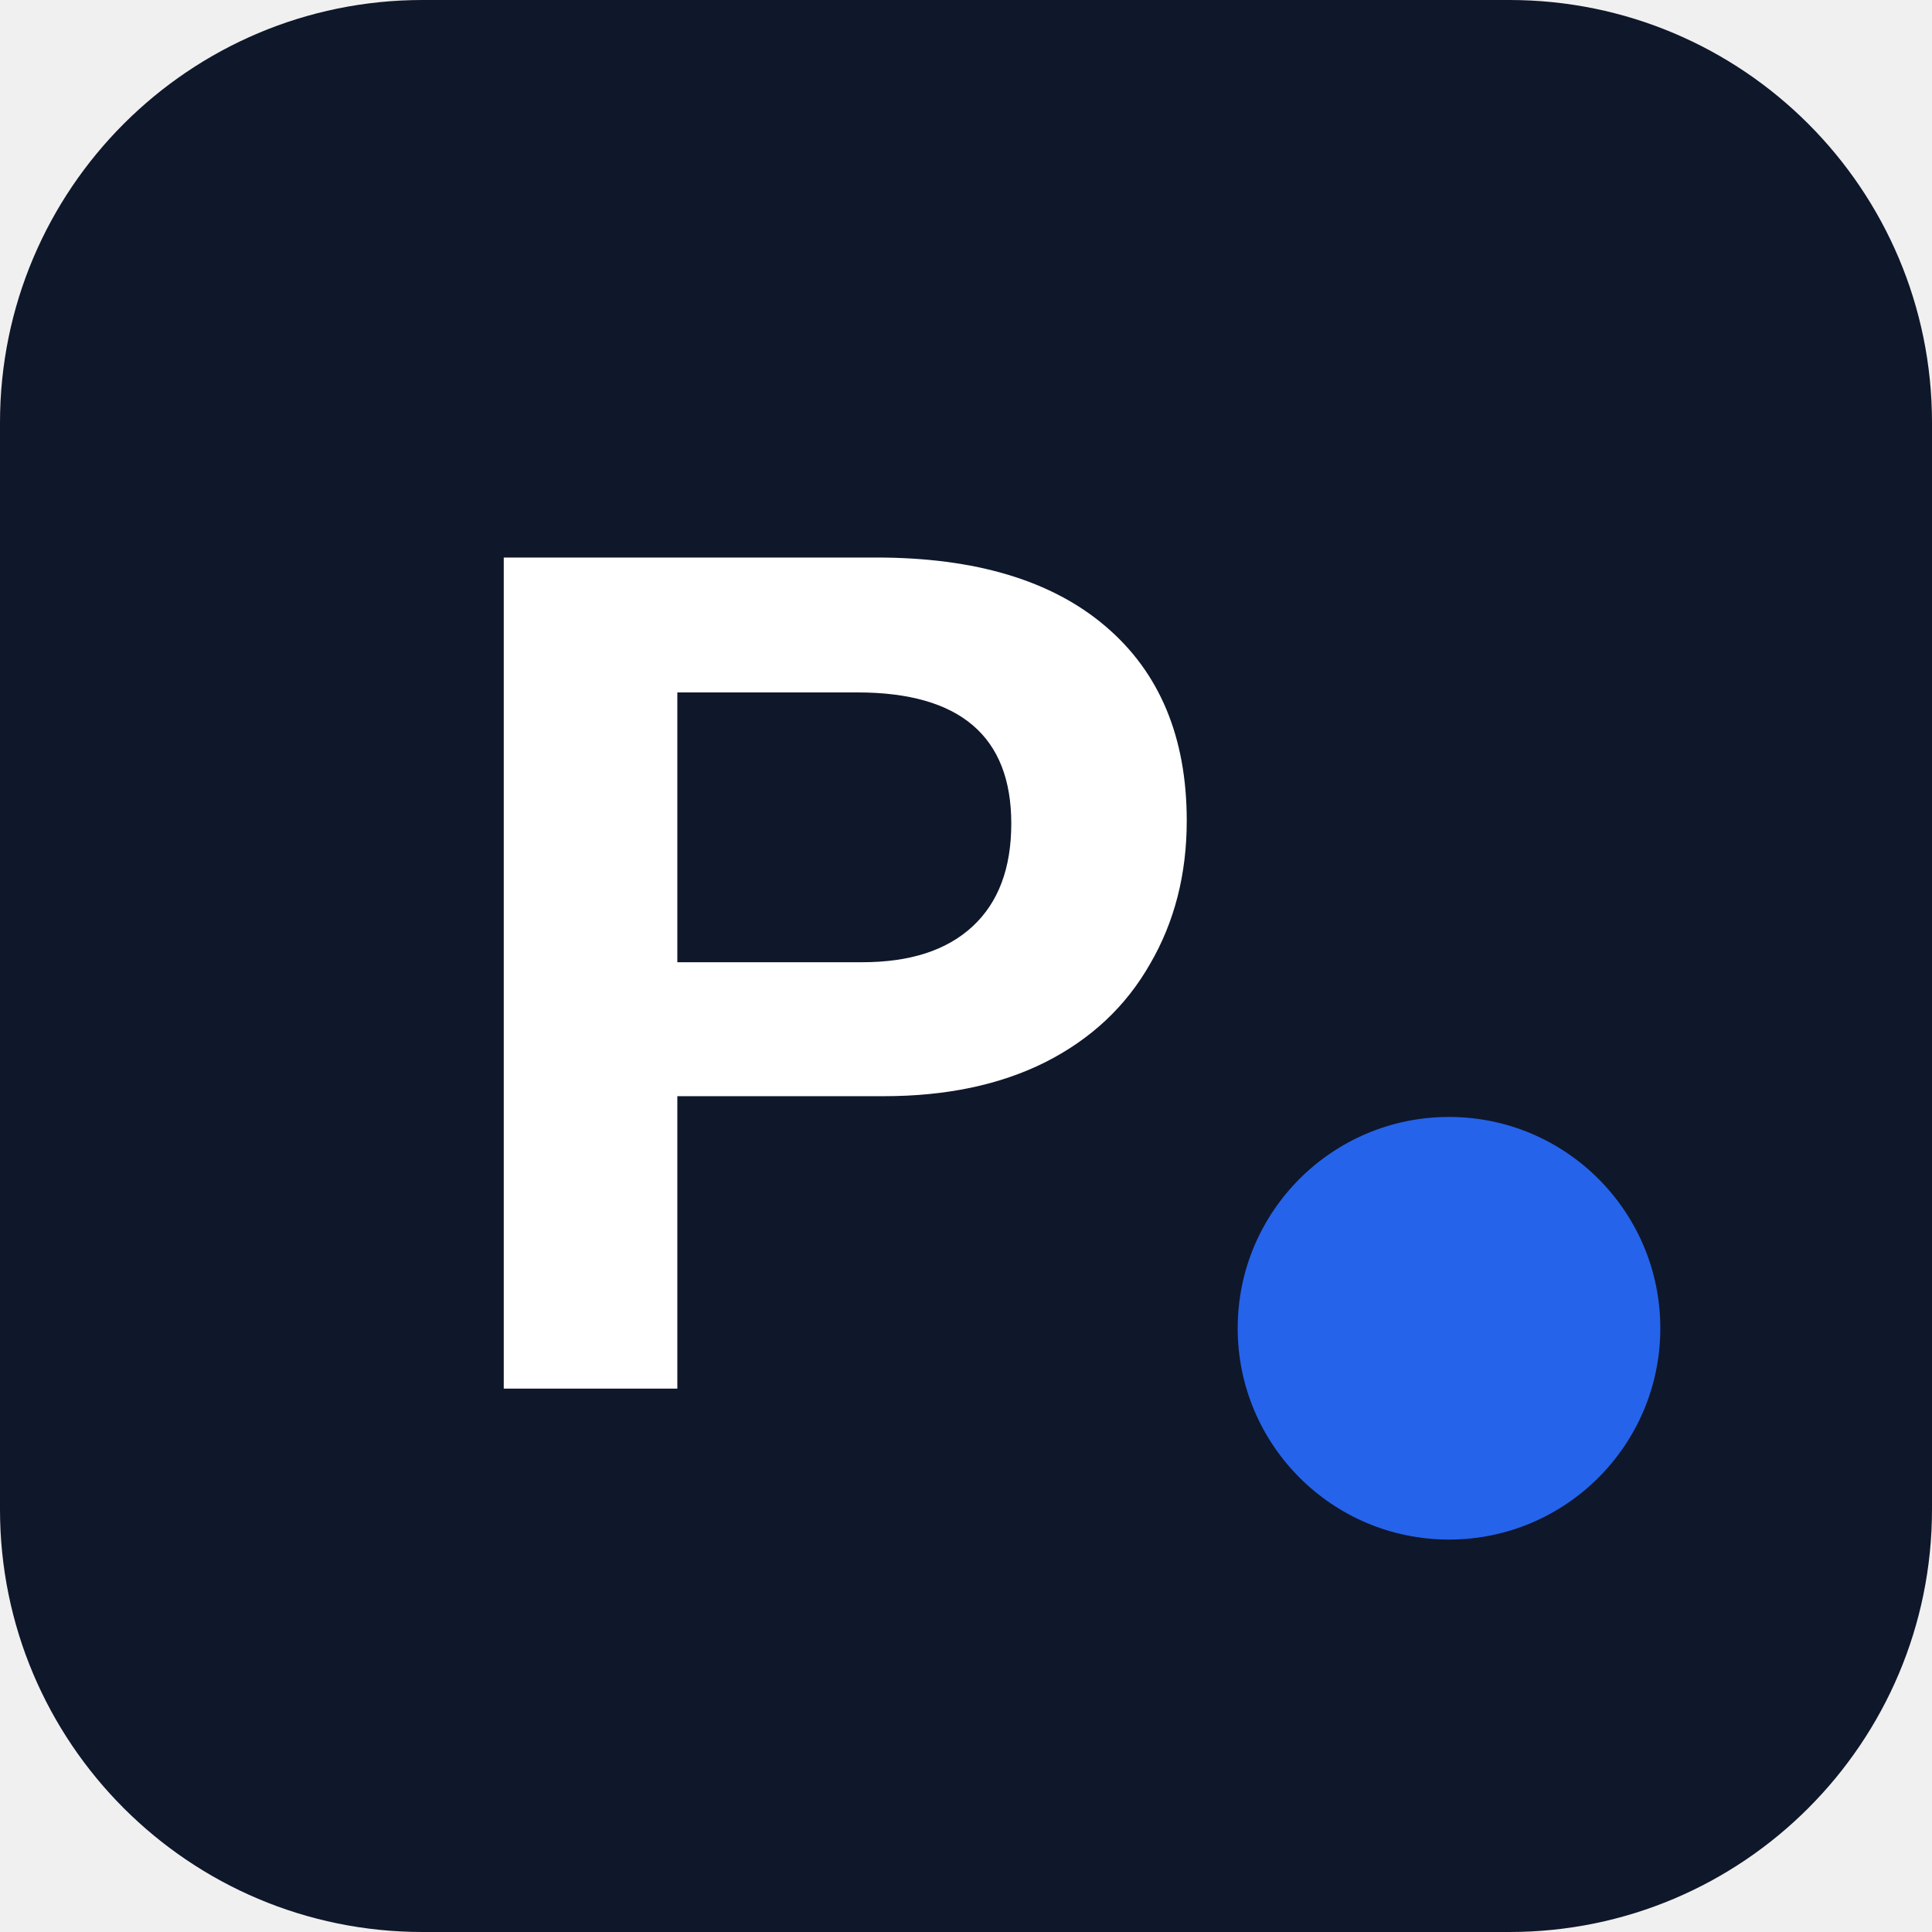
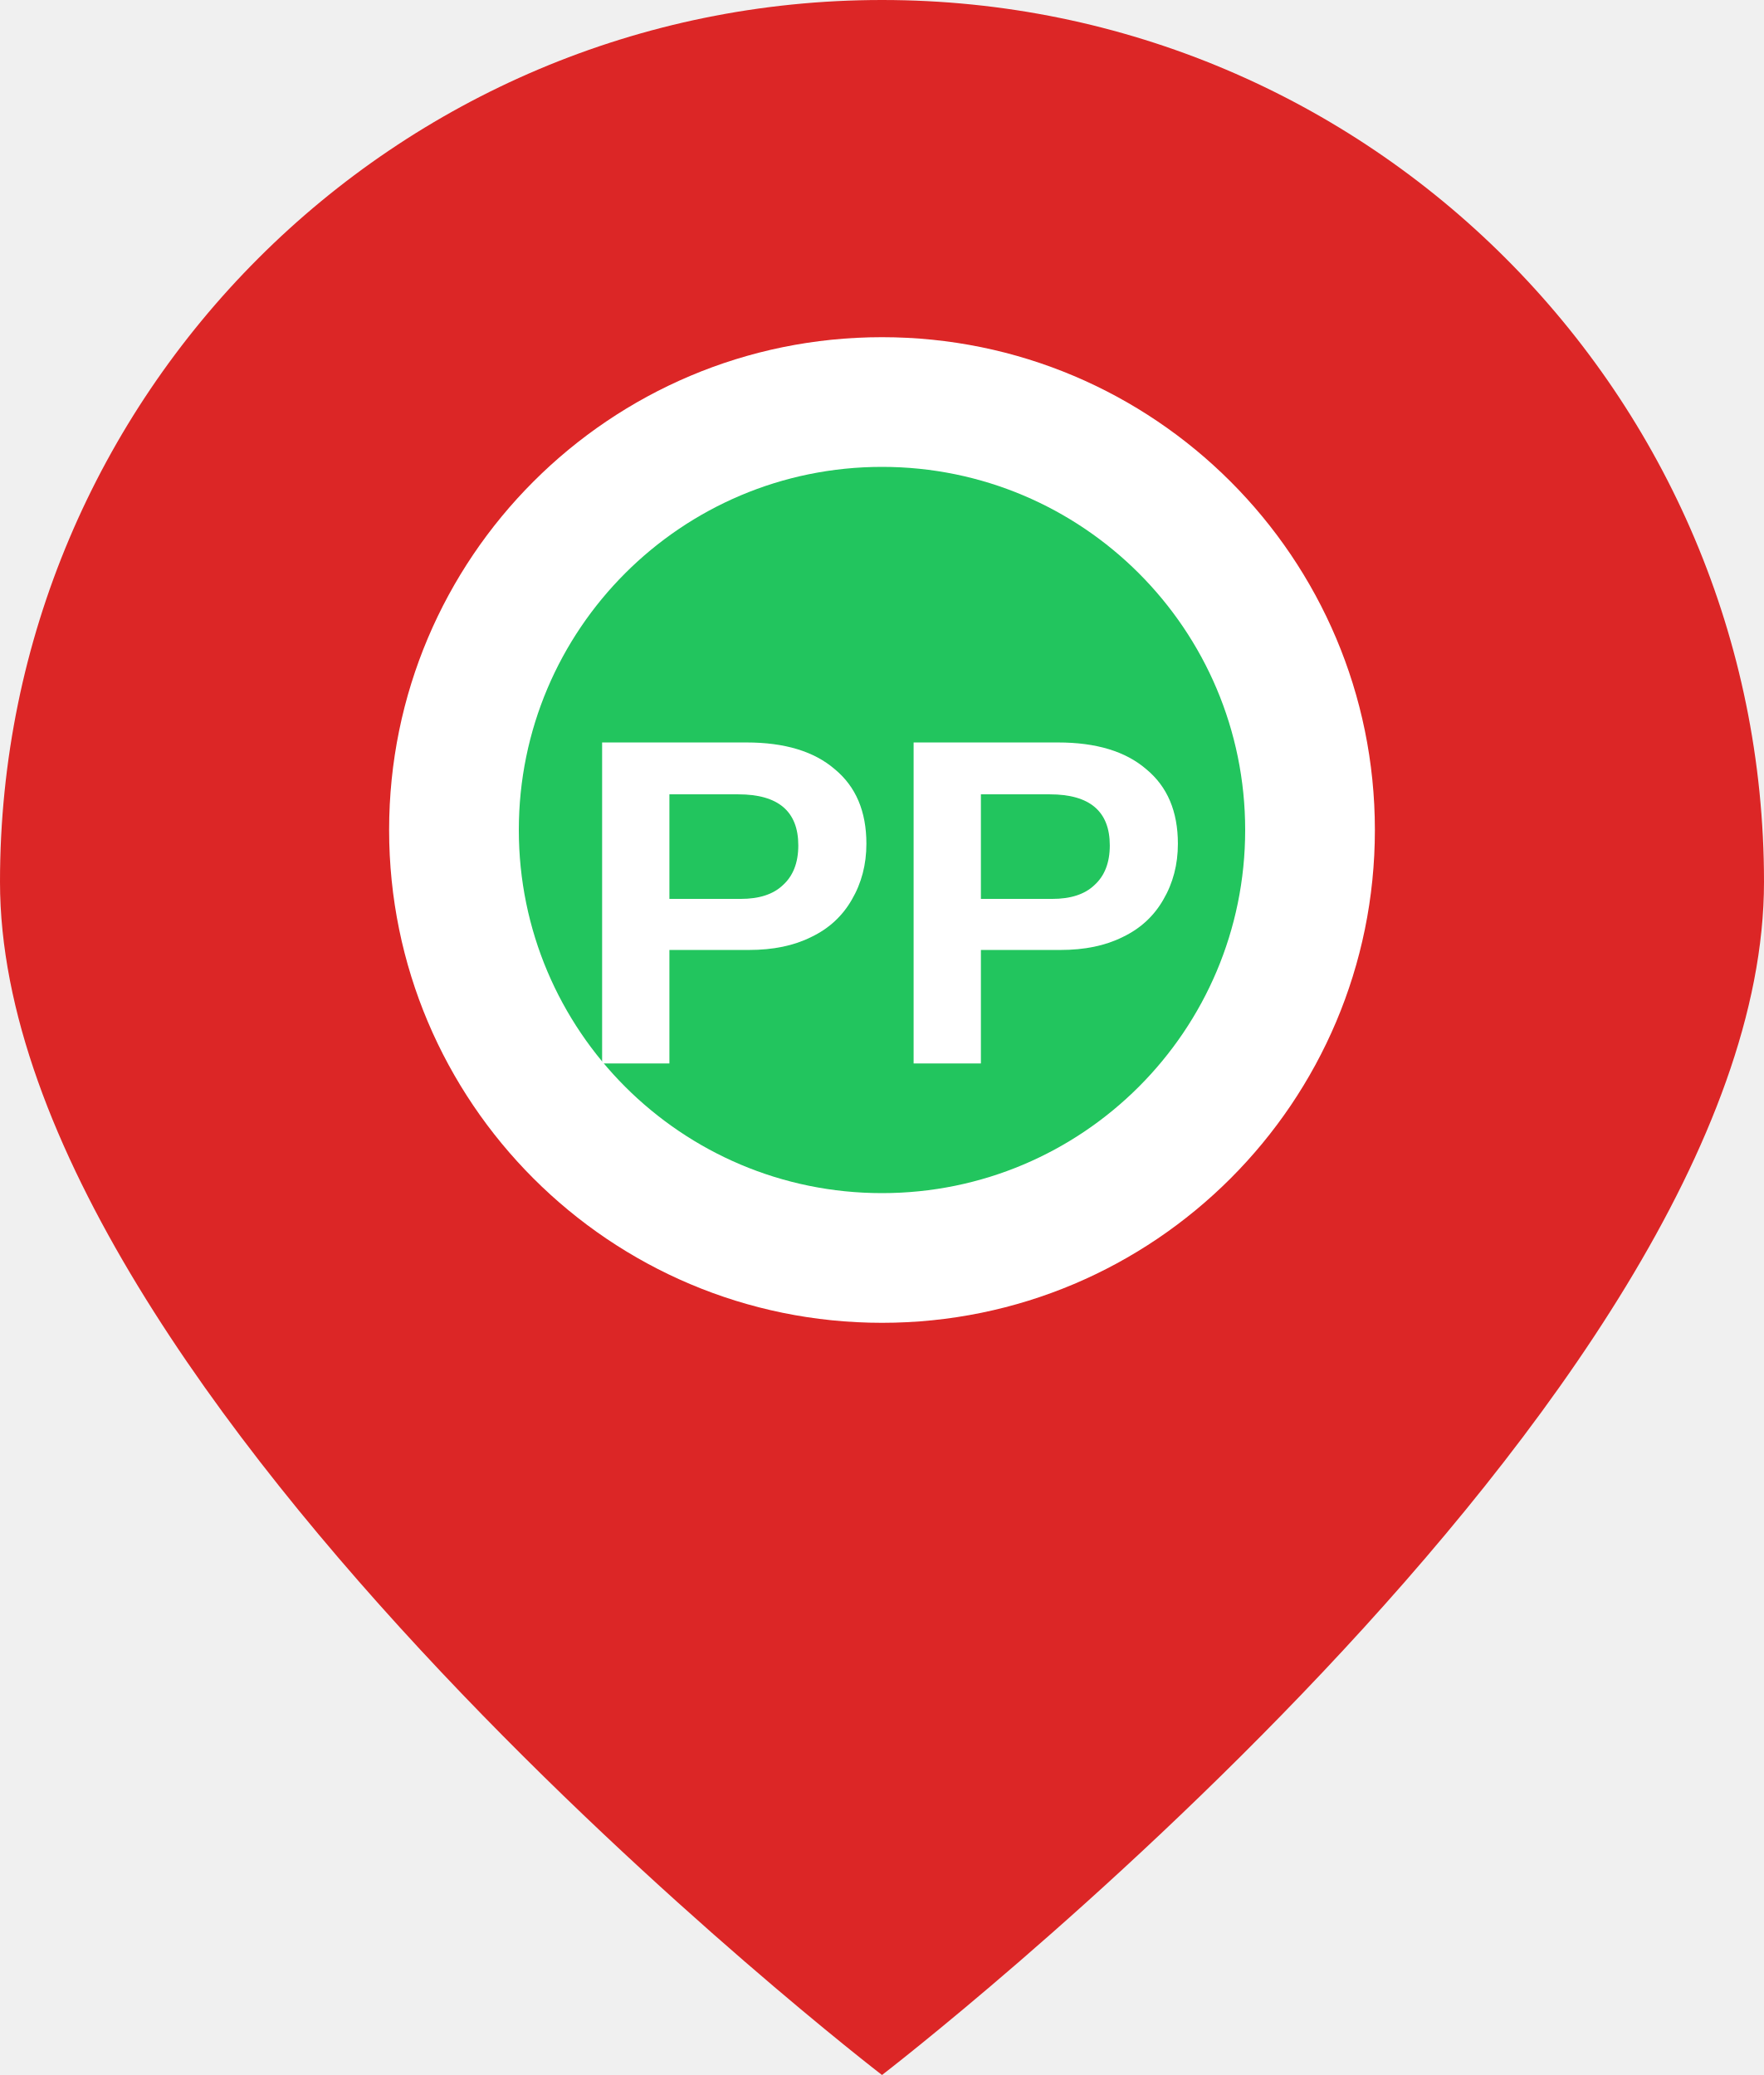
- <svg xmlns="http://www.w3.org/2000/svg" viewBox="0 0 32 32" width="32" height="32">
-   <rect width="32" height="32" rx="7" fill="#0F172A" />
-   <text x="7" y="23" font-family="Arial, sans-serif" font-weight="900" font-size="20" fill="#ffffff">P</text>
-   <circle cx="24" cy="22" r="3.5" fill="#2563EB" />
+ <svg xmlns="http://www.w3.org/2000/svg" viewBox="0 0 34 40" width="34" height="40">
+   <path d="M17 0C7.611 0 0 7.611 0 17c0 9.941 17 23 17 23S34 26.941 34 17C34 7.611 26.389 0 17 0z" fill="#DC2626" />
+   <circle cx="17" cy="16" r="9.5" fill="white" />
+   <circle cx="17" cy="16" r="7" fill="#22c55e" />
+   <text x="17" y="20.5" text-anchor="middle" fill="white" font-size="9" font-weight="900" font-family="Arial, sans-serif">PP</text>
</svg>
